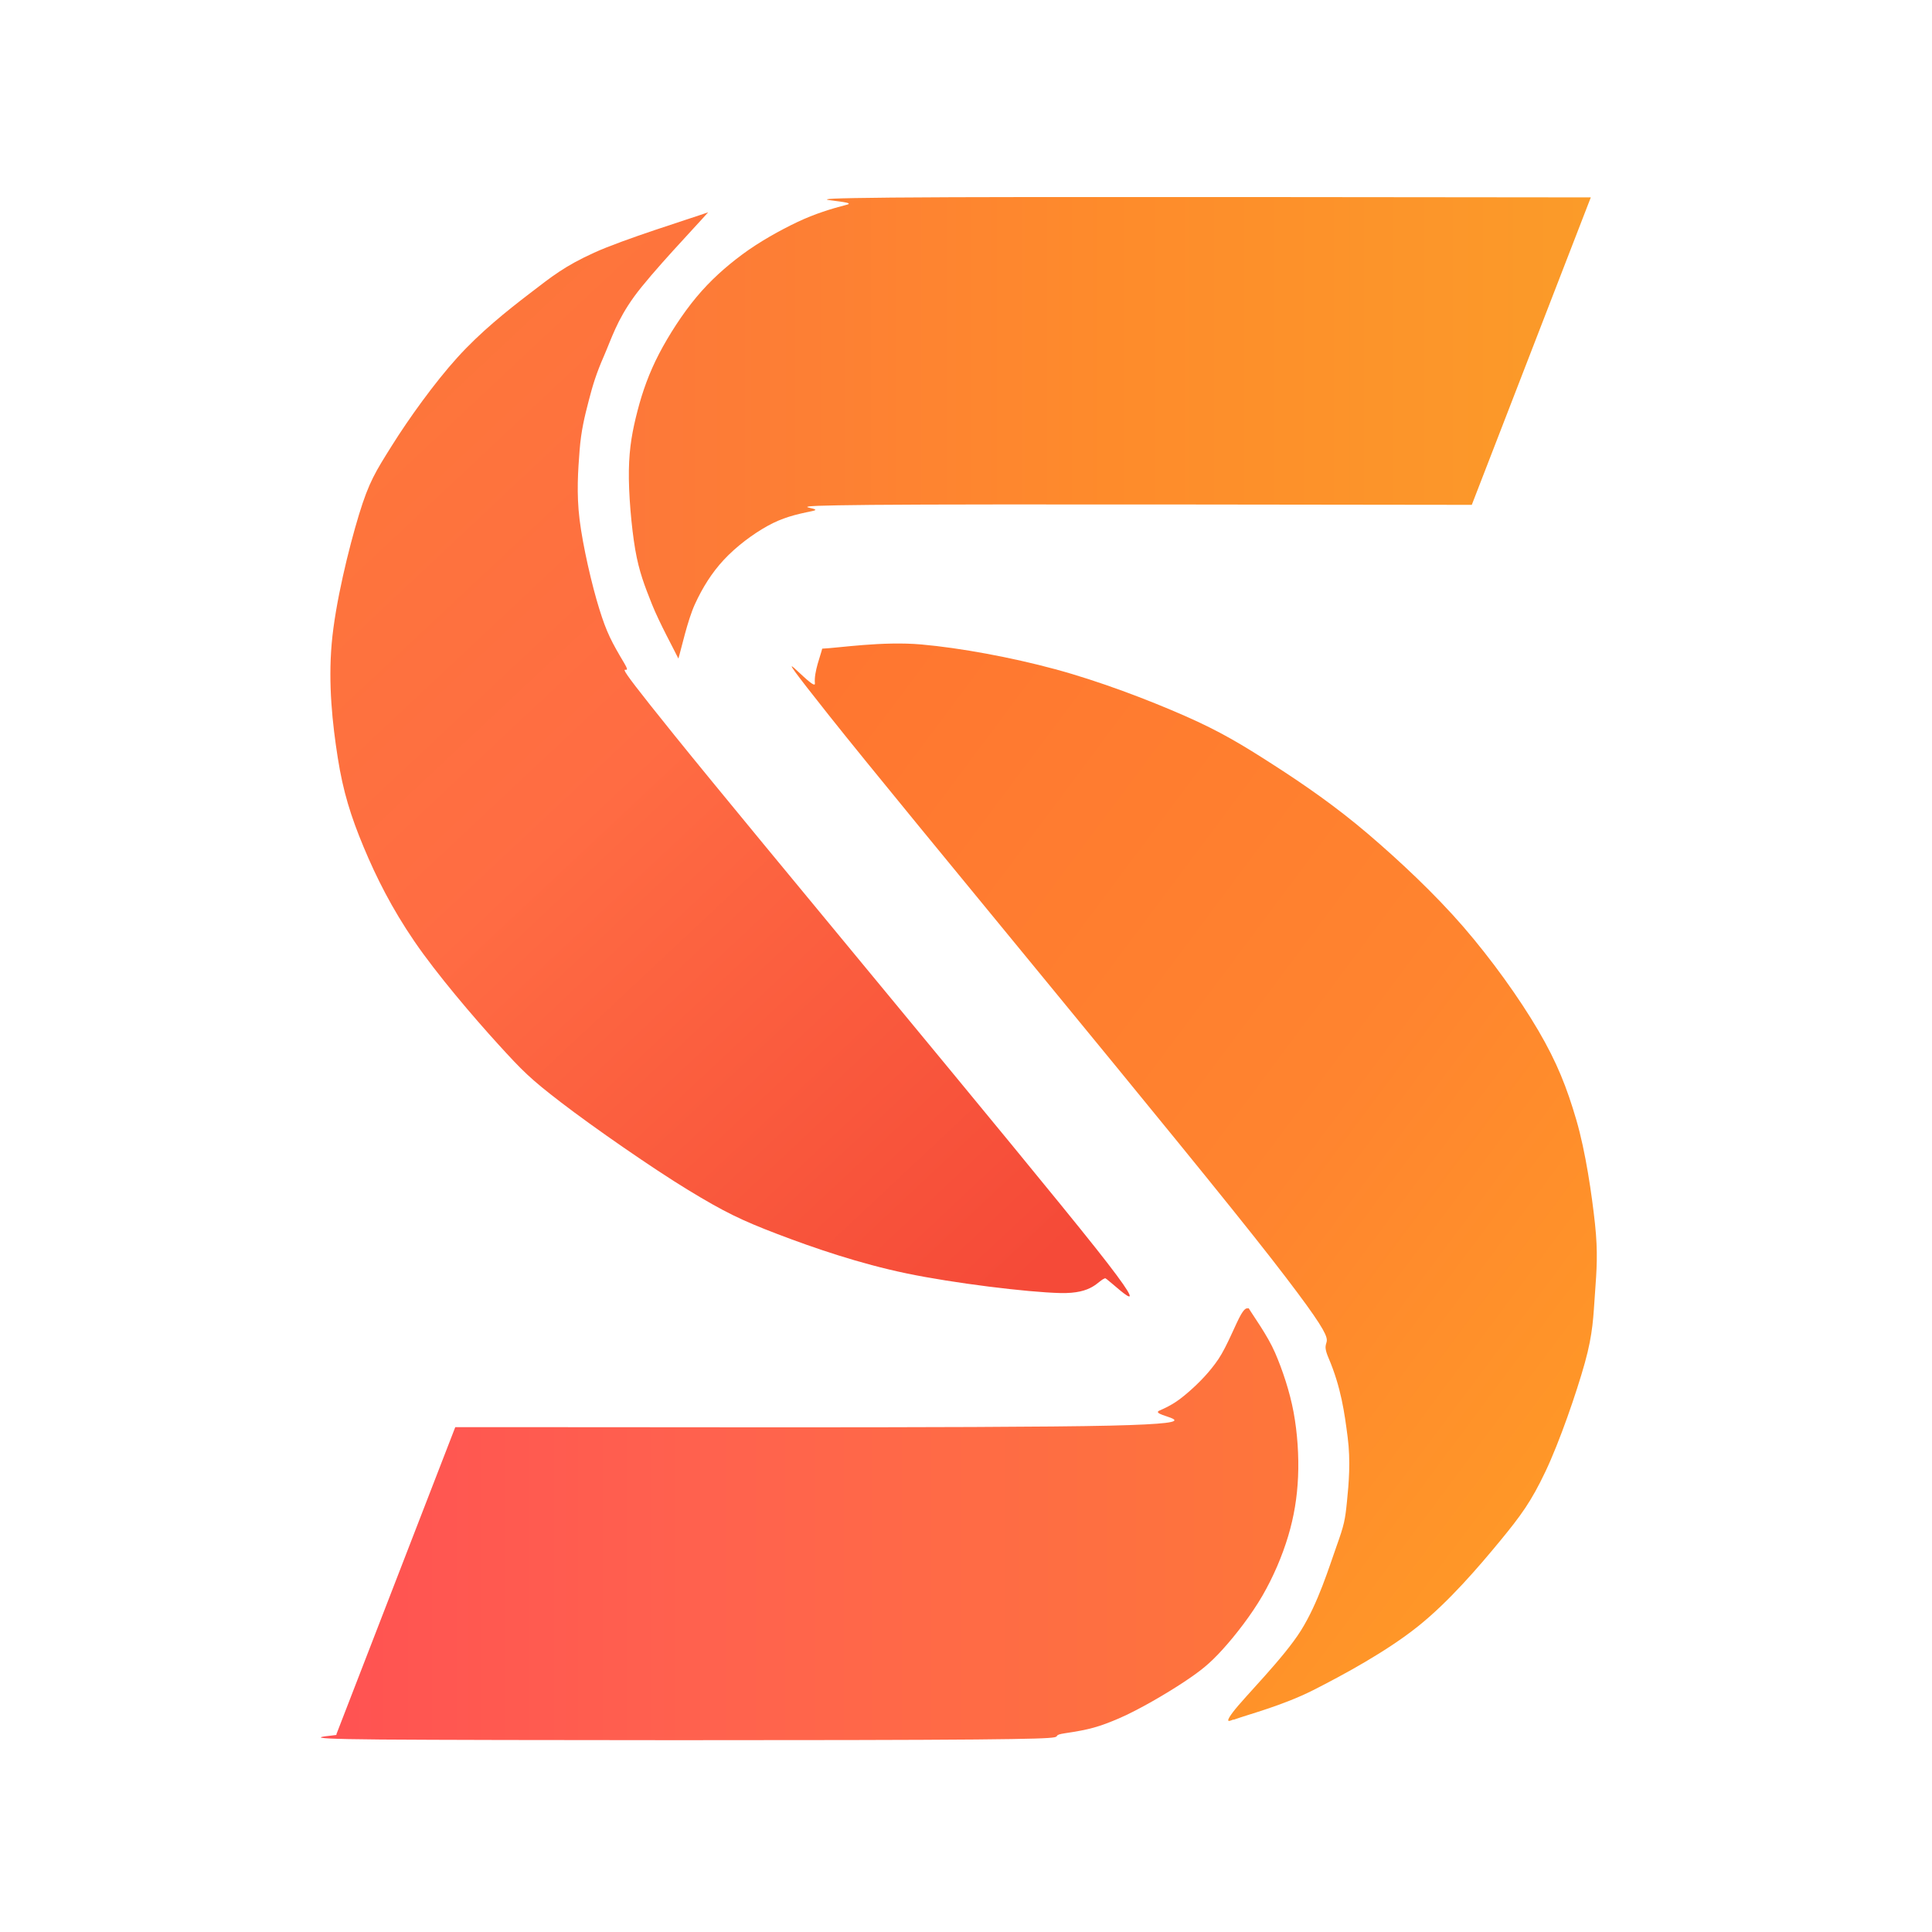
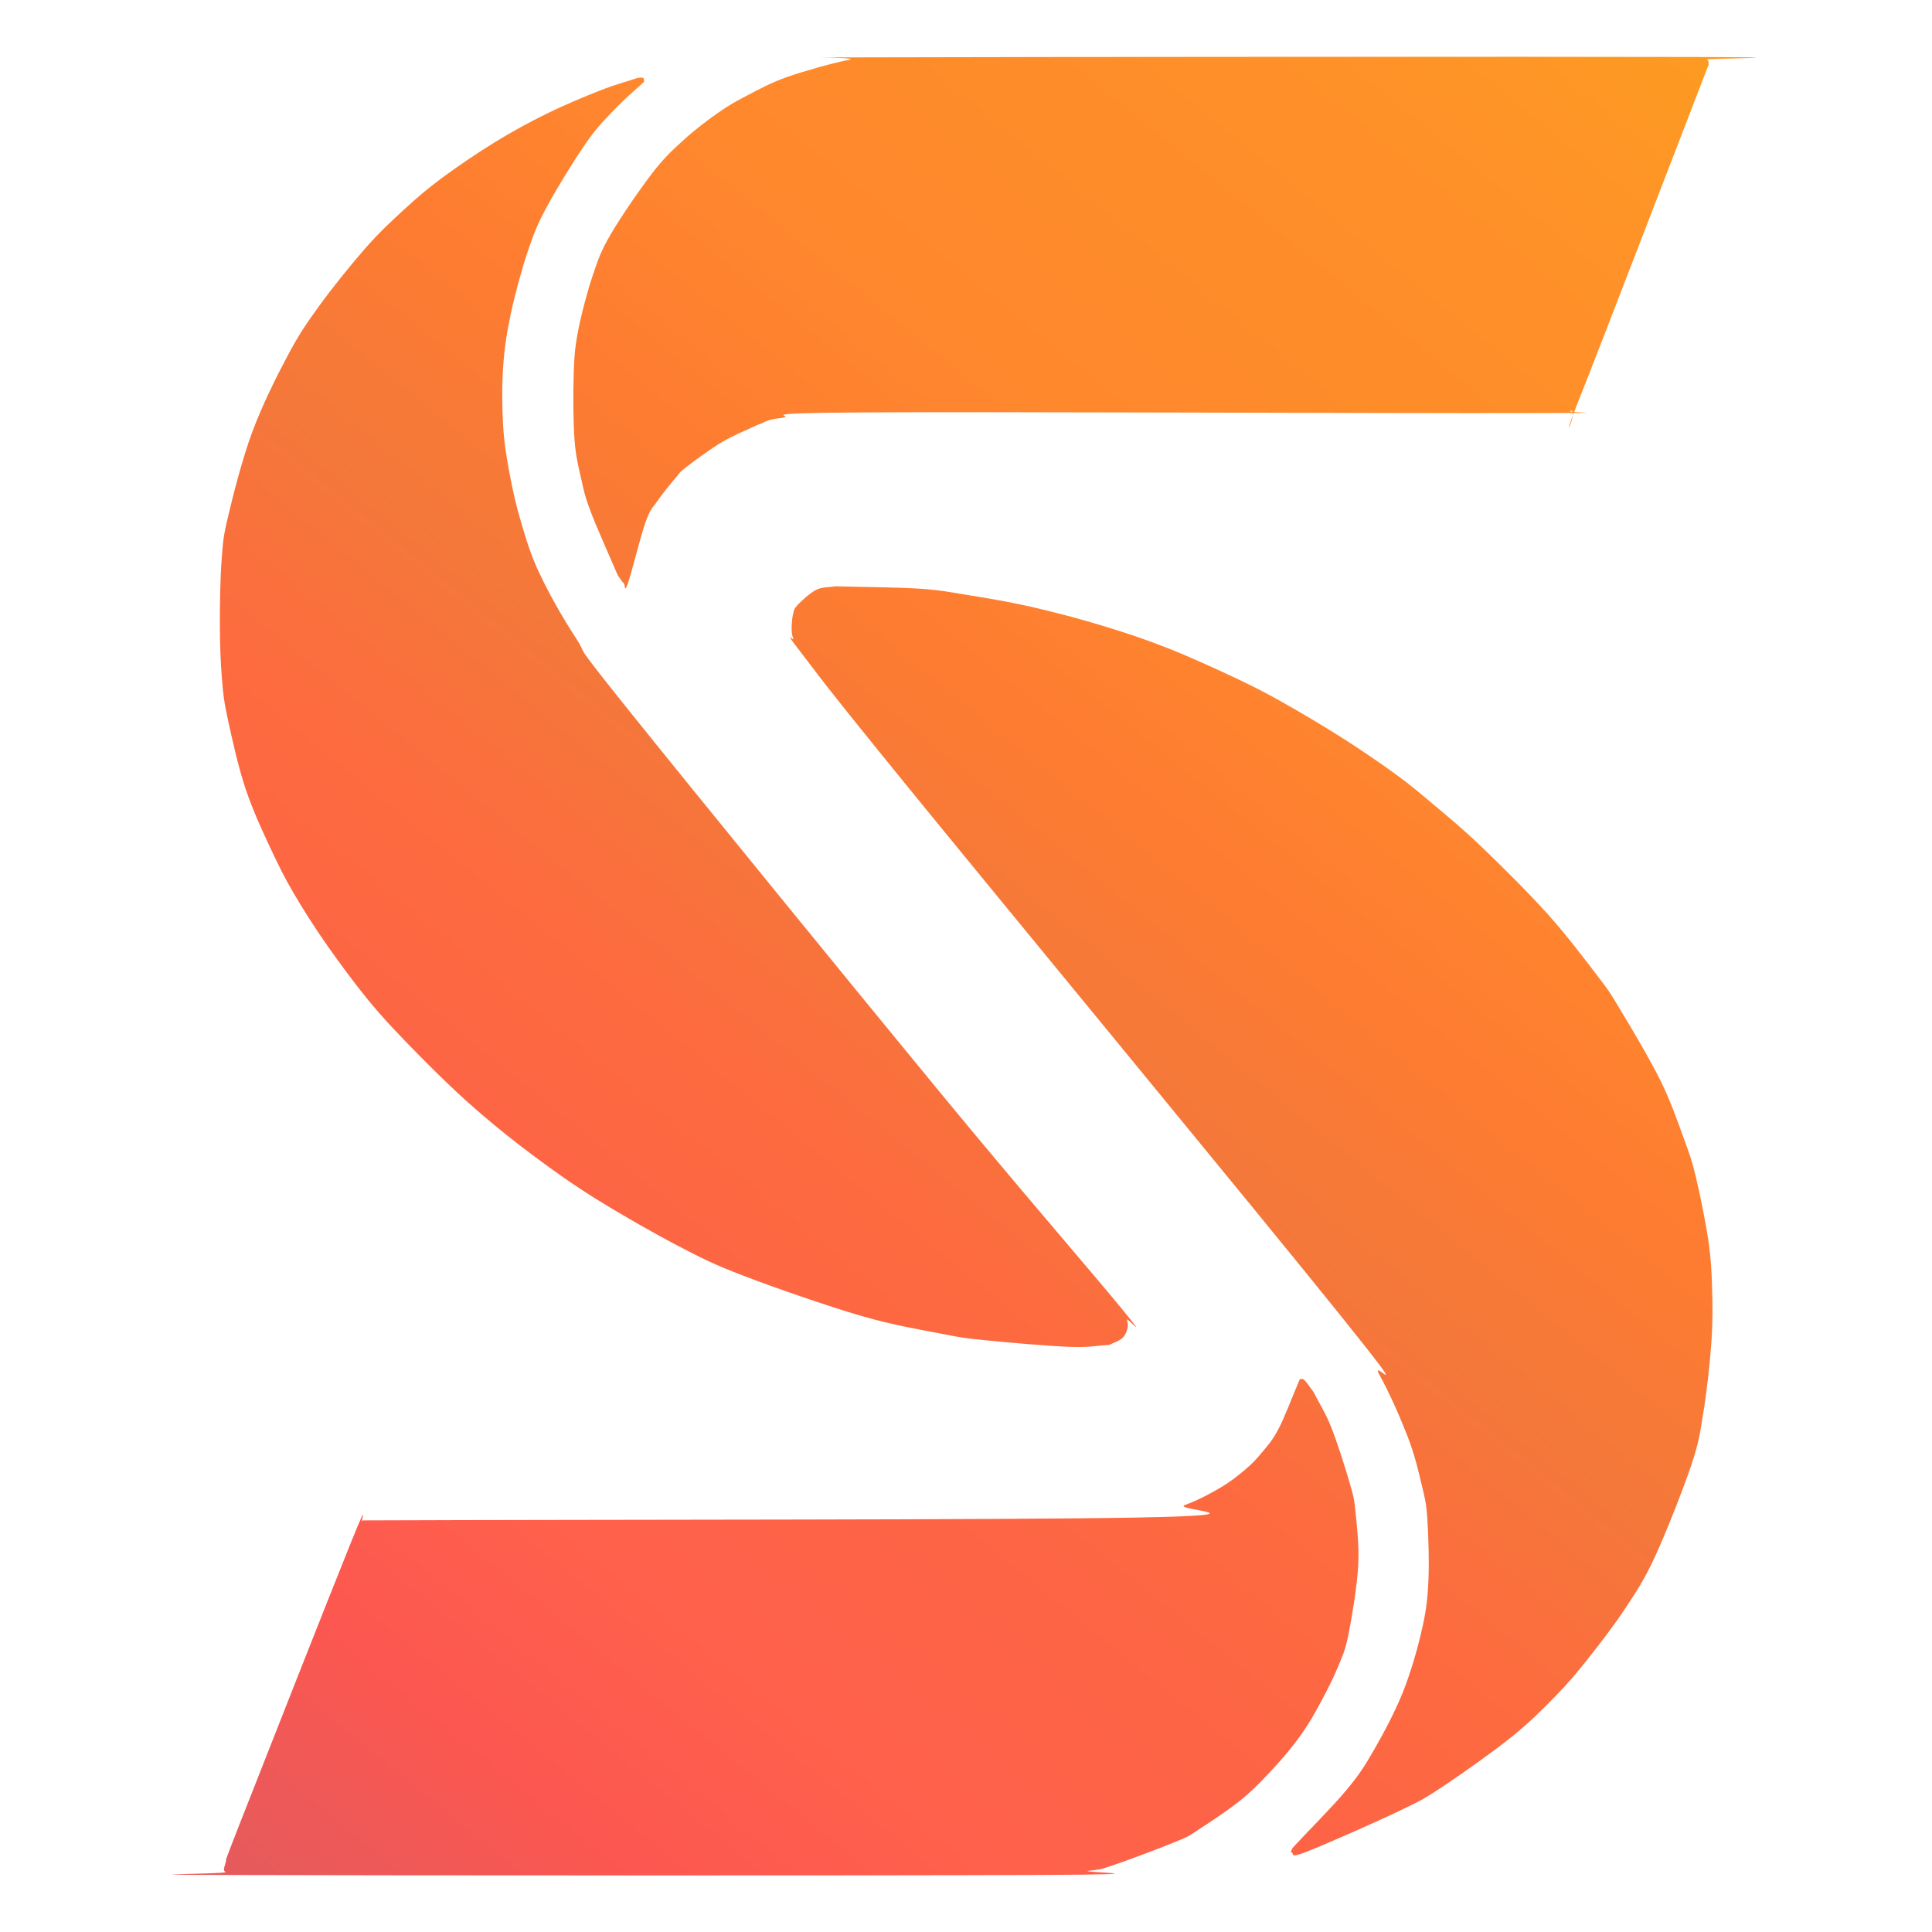
<svg xmlns="http://www.w3.org/2000/svg" viewBox="0 0 512 512" width="100%" height="100%" fill="none">
  <defs>
-     <linearGradient id="sh-top-light" x1="0%" y1="0%" x2="100%" y2="0%">
-       <stop offset="0%" stop-color="#FD7839" />
-       <stop offset="50%" stop-color="#FE8B2B" />
-       <stop offset="100%" stop-color="#FB9B29" />
-     </linearGradient>
-     <linearGradient id="sh-upper-light" x1="15%" y1="0%" x2="85%" y2="100%">
-       <stop offset="0%" stop-color="#FD7839" />
-       <stop offset="45%" stop-color="#FF6C43" />
-       <stop offset="100%" stop-color="#F54A38" />
-     </linearGradient>
-     <linearGradient id="sh-lower-light" x1="0%" y1="0%" x2="100%" y2="100%">
-       <stop offset="0%" stop-color="#FF7530" />
-       <stop offset="55%" stop-color="#FF842F" />
-       <stop offset="100%" stop-color="#FFA024" />
-     </linearGradient>
-     <linearGradient id="sh-bottom-light" x1="0%" y1="0%" x2="100%" y2="0%">
-       <stop offset="0%" stop-color="#FF5252" />
-       <stop offset="40%" stop-color="#FF624E" />
-       <stop offset="100%" stop-color="#FE763A" />
+     <linearGradient id="vs-s-fav" gradientUnits="userSpaceOnUse" x1="67.0" y1="492.5" x2="451.5" y2="19.5">
+       <stop offset="0%" stop-color="#E75A5B" />
+       <stop offset="10%" stop-color="#FC5750" />
+       <stop offset="20%" stop-color="#FF614C" />
+       <stop offset="30%" stop-color="#FD6445" />
+       <stop offset="40%" stop-color="#FD6B3F" />
+       <stop offset="50%" stop-color="#F4783A" />
+       <stop offset="60%" stop-color="#FE7C31" />
+       <stop offset="70%" stop-color="#FF872E" />
+       <stop offset="80%" stop-color="#FE8C29" />
+       <stop offset="90%" stop-color="#FF9129" />
+       <stop offset="100%" stop-color="#FD9A22" />
    </linearGradient>
  </defs>
-   <g id="survhub-s-light">
-     <path id="ribbon-top" d="M 421.58 52.31 C 390.70 52.32, 269.14 52.04, 236.29 52.36 C 203.44 52.68, 228.62 53.16, 224.46 54.24 C 220.30 55.32, 215.95 56.64, 211.32 58.84 C 206.70 61.03, 201.17 64.12, 196.71 67.43 C 192.26 70.74, 188.27 74.30, 184.59 78.70 C 180.91 83.10, 177.24 88.79, 174.63 93.81 C 172.03 98.83, 170.29 103.69, 168.96 108.82 C 167.63 113.95, 166.76 118.46, 166.66 124.59 C 166.55 130.72, 167.33 139.70, 168.34 145.62 C 169.36 151.53, 170.84 155.25, 172.75 160.07 C 174.66 164.89, 178.61 172.12, 179.78 174.53 C 180.52 172.12, 182.18 164.43, 184.18 160.07 C 186.19 155.71, 188.62 151.80, 191.83 148.35 C 195.04 144.89, 199.53 141.51, 203.44 139.36 C 207.34 137.21, 210.66 136.37, 215.26 135.44 C 219.86 134.52, 201.90 134.08, 231.03 133.80 C 260.16 133.53, 363.54 133.79, 390.04 133.79 L 421.58 52.31 Z" fill="url(#sh-top-light)" />
-     <path id="ribbon-upper" d="M 187.67 56.26 C 182.63 58.04, 165.33 63.38, 157.44 66.97 C 149.55 70.57, 146.36 73.19, 140.31 77.82 C 134.27 82.45, 127.26 88.05, 121.20 94.75 C 115.13 101.45, 108.24 111.08, 103.90 118.02 C 99.55 124.96, 97.79 127.66, 95.12 136.42 C 92.46 145.18, 88.83 159.85, 87.90 170.58 C 86.96 181.32, 88.10 191.83, 89.51 200.81 C 90.92 209.79, 92.98 216.36, 96.36 224.46 C 99.74 232.57, 103.85 240.73, 109.79 249.43 C 115.72 258.13, 125.47 269.54, 131.97 276.68 C 138.47 283.81, 140.39 285.79, 148.80 292.24 C 157.20 298.69, 172.87 309.58, 182.41 315.39 C 191.96 321.19, 196.43 323.37, 206.06 327.05 C 215.70 330.73, 227.75 334.86, 240.23 337.46 C 252.71 340.06, 272.21 342.45, 280.97 342.67 C 289.73 342.89, 290.82 339.44, 292.79 338.79 C 292.39 337.45, 309.37 354.73, 290.37 330.75 C 271.37 306.78, 199.62 220.77, 178.80 194.94 C 157.98 169.11, 168.78 181.37, 165.45 175.78 C 162.12 170.18, 160.79 167.73, 158.82 161.38 C 156.84 155.04, 154.47 144.74, 153.60 137.73 C 152.73 130.72, 153.20 124.59, 153.60 119.33 C 154.01 114.08, 154.94 110.35, 156.02 106.19 C 157.09 102.03, 158.03 98.96, 160.04 94.37 C 162.04 89.77, 163.46 84.95, 168.06 78.60 C 172.67 72.24, 184.40 59.98, 187.67 56.26 Z" fill="url(#sh-upper-light)" />
-     <path id="ribbon-lower" d="M 217.89 171.90 C 217.57 173.43, 215.64 178.12, 215.96 181.10 C 216.28 184.07, 199.65 164.34, 219.81 189.74 C 239.97 215.15, 314.88 305.19, 336.92 333.53 C 358.96 361.88, 348.68 351.93, 352.05 359.81 C 355.42 367.70, 356.32 374.49, 357.14 380.84 C 357.96 387.19, 357.45 393.10, 356.96 397.92 C 356.48 402.74, 356.24 404.06, 354.20 409.75 C 352.17 415.44, 349.35 424.77, 344.77 432.09 C 340.20 439.41, 329.74 449.75, 326.77 453.69 C 323.80 457.64, 326.93 455.40, 326.96 455.74 C 330.47 454.44, 339.86 452.03, 347.99 447.92 C 356.11 443.80, 367.48 437.63, 375.72 431.05 C 383.97 424.47, 391.83 415.27, 397.47 408.44 C 403.10 401.60, 405.78 397.92, 409.53 390.04 C 413.29 382.15, 417.82 369.01, 420.01 361.13 C 422.20 353.24, 422.24 348.86, 422.69 342.73 C 423.13 336.60, 423.51 332.00, 422.69 324.33 C 421.86 316.67, 420.23 305.28, 417.73 296.74 C 415.22 288.20, 412.66 281.62, 407.66 273.08 C 402.66 264.55, 395.26 254.23, 387.73 245.53 C 380.19 236.84, 370.82 228.06, 362.45 220.92 C 354.07 213.78, 345.58 207.90, 337.47 202.69 C 329.37 197.48, 323.46 193.86, 313.82 189.64 C 304.18 185.41, 291.26 180.49, 279.65 177.35 C 268.05 174.21, 254.47 171.70, 244.17 170.79 C 233.88 169.88, 222.27 171.71, 217.89 171.90 Z" fill="url(#sh-lower-light)" />
-     <path id="ribbon-bottom" d="M 89.11 459.69 C 91.08 459.90, 72.68 460.77, 100.94 460.99 C 129.19 461.20, 228.40 461.26, 258.63 460.98 C 288.85 460.71, 275.97 460.26, 282.28 459.32 C 288.60 458.39, 291.29 457.64, 296.53 455.39 C 301.77 453.13, 309.14 448.81, 313.72 445.77 C 318.29 442.73, 320.52 440.95, 323.99 437.14 C 327.46 433.32, 331.65 427.89, 334.55 422.89 C 337.44 417.89, 339.79 412.38, 341.37 407.12 C 342.94 401.87, 343.76 396.83, 344.00 391.35 C 344.24 385.88, 343.83 379.74, 342.82 374.27 C 341.80 368.79, 339.90 363.10, 337.91 358.50 C 335.93 353.90, 332.07 348.64, 330.90 346.67 C 330.57 346.95, 330.24 346.08, 328.90 348.33 C 327.57 350.58, 325.19 356.77, 322.90 360.17 C 320.60 363.58, 317.74 366.48, 315.13 368.76 C 312.52 371.03, 310.75 372.31, 307.25 373.82 C 303.75 375.33, 325.21 377.08, 294.11 377.81 C 263.01 378.54, 149.56 378.14, 120.65 378.21 L 89.11 459.69 Z" fill="url(#sh-bottom-light)" />
-   </g>
+   <path d="M 221.33 155.37 C 219.66 155.69 217.98 155.49 216.32 156.30 C 214.66 157.13 212.43 159.23 211.40 160.29 C 210.39 161.37 210.45 161.64 210.18 162.69 C 209.91 163.74 209.78 165.52 209.79 166.62 C 209.80 167.70 209.86 168.22 210.23 169.23 C 210.61 170.24 207.02 166.11 212.07 172.66 C 217.12 179.19 216.63 179.10 240.53 208.48 C 264.43 237.85 334.63 322.90 355.46 348.88 C 376.30 374.86 362.63 359.01 365.57 364.35 C 368.51 369.69 371.25 376.09 373.12 380.92 C 374.97 385.75 375.87 389.75 376.73 393.35 C 377.59 396.95 377.97 398.14 378.26 402.50 C 378.56 406.86 378.78 414.53 378.52 419.51 C 378.26 424.49 377.83 427.54 376.70 432.37 C 375.58 437.21 373.85 443.27 371.76 448.51 C 369.65 453.73 366.62 459.43 364.12 463.75 C 361.62 468.09 360.36 470.12 356.76 474.45 C 353.15 478.78 347.25 484.65 342.50 489.76 C 342.45 490.16 341.75 490.82 342.37 490.98 C 343.01 491.15 341.47 492.61 346.25 490.74 C 351.05 488.87 365.04 482.70 371.11 479.78 C 377.18 476.87 377.76 476.48 382.66 473.24 C 387.57 470.00 395.63 464.27 400.54 460.34 C 405.45 456.39 408.76 453.02 412.12 449.59 C 415.48 446.17 417.57 443.68 420.67 439.78 C 423.77 435.89 427.73 430.78 430.72 426.24 C 433.70 421.70 435.67 418.85 438.59 412.53 C 441.50 406.22 446.05 394.69 448.19 388.34 C 450.33 381.97 450.51 379.75 451.40 374.38 C 452.29 369.00 453.12 361.52 453.51 356.07 C 453.90 350.62 453.87 346.22 453.73 341.67 C 453.61 337.14 453.45 333.76 452.74 328.81 C 452.02 323.87 450.52 316.50 449.45 312.03 C 448.38 307.56 447.91 306.28 446.34 302.00 C 444.76 297.71 442.89 292.11 440.01 286.30 C 437.14 280.49 431.93 271.77 429.12 267.12 C 426.32 262.47 426.36 262.56 423.18 258.40 C 420.01 254.24 415.17 247.82 410.09 242.17 C 405.01 236.52 397.74 229.32 392.72 224.50 C 387.68 219.67 383.75 216.46 379.92 213.23 C 376.10 210.00 373.80 208.06 369.76 205.10 C 365.71 202.15 360.61 198.68 355.63 195.51 C 350.66 192.36 344.66 188.78 339.93 186.14 C 335.22 183.49 332.37 182.02 327.29 179.62 C 322.20 177.23 315.26 174.05 309.42 171.75 C 303.56 169.44 298.22 167.65 292.19 165.83 C 286.16 163.99 279.14 162.15 273.23 160.80 C 267.30 159.45 261.60 158.52 256.66 157.72 C 251.71 156.92 249.46 156.39 243.57 156.00 C 237.69 155.61 228.74 155.59 221.33 155.37 Z" fill="url(#vs-s-fav)" />
+   <path d="M 169.01 20.64 C 165.75 21.74 163.22 22.32 159.20 23.91 C 155.18 25.49 149.57 27.82 144.88 30.13 C 140.20 32.42 135.74 34.86 131.08 37.72 C 126.42 40.58 120.95 44.31 116.93 47.30 C 112.92 50.28 110.32 52.56 106.98 55.63 C 103.63 58.71 100.59 61.50 96.86 65.74 C 93.12 69.98 88.01 76.34 84.57 81.09 C 81.14 85.84 79.18 88.69 76.22 94.27 C 73.26 99.83 69.48 107.40 66.84 114.51 C 64.21 121.63 61.76 131.26 60.42 136.96 C 59.06 142.67 59.07 143.94 58.71 148.74 C 58.36 153.53 58.24 160.54 58.27 165.75 C 58.28 170.94 58.47 175.81 58.82 179.92 C 59.16 184.02 59.27 185.47 60.33 190.38 C 61.39 195.29 63.10 203.20 65.18 209.35 C 67.26 215.49 70.41 222.14 72.83 227.23 C 75.25 232.31 76.99 235.39 79.71 239.87 C 82.44 244.34 85.73 249.28 89.19 254.04 C 92.65 258.79 96.17 263.50 100.46 268.43 C 104.76 273.35 110.49 279.13 114.99 283.60 C 119.49 288.05 123.03 291.36 127.50 295.19 C 131.97 299.03 136.76 302.87 141.83 306.62 C 146.89 310.37 151.62 313.78 157.90 317.70 C 164.17 321.60 172.94 326.64 179.48 330.06 C 186.01 333.46 189.03 335.03 197.13 338.13 C 205.24 341.24 219.33 346.13 228.10 348.69 C 236.85 351.24 244.16 352.41 249.68 353.49 C 255.20 354.58 255.60 354.61 261.24 355.19 C 266.87 355.77 278.02 356.73 283.47 356.93 C 288.92 357.13 290.45 356.59 293.93 356.42 C 295.05 355.86 296.50 355.40 297.29 354.72 C 298.10 354.05 298.47 353.19 298.70 352.36 C 298.92 351.54 298.96 350.72 298.67 349.75 C 298.39 348.76 305.27 356.55 296.99 346.48 C 288.71 336.40 270.75 315.76 248.99 289.34 C 227.22 262.92 182.47 208.01 166.40 187.96 C 150.33 167.90 156.47 175.01 152.57 169.01 C 148.67 163.02 145.40 157.09 142.99 152.00 C 140.58 146.93 139.44 142.89 138.12 138.49 C 136.79 134.09 135.87 129.92 135.07 125.63 C 134.27 121.34 133.61 117.53 133.33 112.77 C 133.04 108.01 133.00 102.05 133.35 97.07 C 133.70 92.10 134.32 88.02 135.42 82.90 C 136.52 77.78 138.35 71.06 139.96 66.33 C 141.57 61.60 142.48 59.32 145.05 54.56 C 147.62 49.80 152.39 42.06 155.39 37.77 C 158.38 33.49 160.46 31.53 163.02 28.84 C 165.58 26.15 168.14 24.04 170.71 21.65 C 170.62 21.31 170.72 20.81 170.44 20.64 C 170.16 20.48 169.49 20.64 169.01 20.64 Z" fill="url(#vs-s-fav)" />
+   <path d="M 163.71 152.45 C 164.23 153.14 164.83 154.15 165.27 154.53 C 165.71 154.90 165.41 157.38 166.38 154.67 C 167.35 151.96 169.78 141.95 171.11 138.27 C 172.44 134.60 173.01 134.55 174.34 132.61 C 175.68 130.66 177.83 128.07 179.09 126.59 C 180.36 125.11 179.88 125.31 181.94 123.73 C 184.00 122.13 188.32 118.93 191.47 117.07 C 194.62 115.21 197.72 114.06 200.84 112.56 C 202.96 111.96 202.40 111.29 207.16 110.75 C 211.92 110.20 196.74 109.49 229.40 109.29 C 262.07 109.07 372.02 109.57 403.15 109.49 C 434.29 109.42 413.66 109.46 416.22 108.85 C 418.77 108.22 412.38 121.08 418.49 105.79 C 424.59 90.49 441.38 46.64 452.83 17.06 C 452.66 16.64 453.05 16.13 452.33 15.80 C 451.62 15.47 484.68 15.20 448.51 15.10 C 412.33 15.00 272.54 15.06 235.29 15.19 C 198.05 15.31 229.48 14.98 225.04 15.84 C 220.61 16.71 213.19 18.80 208.69 20.37 C 204.19 21.94 201.09 23.70 198.01 25.30 C 194.93 26.89 193.06 27.95 190.23 29.94 C 187.39 31.93 183.92 34.56 181.03 37.22 C 178.13 39.87 176.04 41.75 172.86 45.88 C 169.67 50.01 164.54 57.48 161.91 61.97 C 159.29 66.47 158.58 68.55 157.12 72.87 C 155.66 77.20 154.01 83.44 153.16 87.91 C 152.31 92.38 152.16 94.92 152.02 99.68 C 151.87 104.45 151.91 111.93 152.25 116.47 C 152.59 121.02 153.31 123.74 154.03 126.94 C 154.74 130.13 154.95 131.41 156.56 135.66 C 158.17 139.91 161.32 146.85 163.71 152.45 Z" fill="url(#vs-s-fav)" />
+   <path d="M 344.46 365.49 C 342.60 369.84 340.58 375.26 338.90 378.52 C 337.22 381.78 335.86 383.18 334.34 385.02 C 332.84 386.86 331.70 388.01 329.87 389.56 C 328.03 391.10 326.01 392.73 323.36 394.28 C 320.72 395.83 317.63 397.52 313.99 398.85 C 310.36 400.16 337.88 401.48 301.57 402.16 C 265.25 402.84 164.58 402.66 96.09 402.92 C 95.08 404.82 98.46 395.31 93.07 408.61 C 87.68 421.92 69.32 468.56 63.76 482.73 C 58.21 496.90 60.45 491.40 59.78 493.63 C 59.10 495.86 59.33 495.59 59.74 496.13 C 60.13 496.68 26.24 496.78 62.19 496.90 C 98.14 497.03 237.69 497.07 275.41 496.89 C 313.12 496.70 285.25 496.20 288.48 495.78 C 291.72 495.36 290.91 495.67 294.80 494.37 C 298.70 493.07 307.99 489.57 311.81 487.98 C 315.63 486.38 314.76 486.74 317.68 484.82 C 320.63 482.92 325.92 479.47 329.42 476.54 C 332.93 473.62 336.11 470.13 338.73 467.24 C 341.36 464.34 343.31 461.84 345.17 459.18 C 347.02 456.54 348.33 454.21 349.88 451.34 C 351.43 448.46 353.24 444.97 354.49 441.95 C 355.72 438.94 356.43 437.71 357.34 433.24 C 358.24 428.77 359.61 420.56 359.93 415.14 C 360.24 409.74 359.60 404.43 359.23 400.76 C 358.86 397.09 358.79 396.88 357.71 393.13 C 356.65 389.39 354.42 382.33 352.82 378.31 C 351.22 374.27 349.68 372.05 348.12 368.93 C 347.31 367.87 346.31 366.33 345.70 365.75 C 345.09 365.19 344.86 365.58 344.46 365.49 Z" fill="url(#vs-s-fav)" />
</svg>
